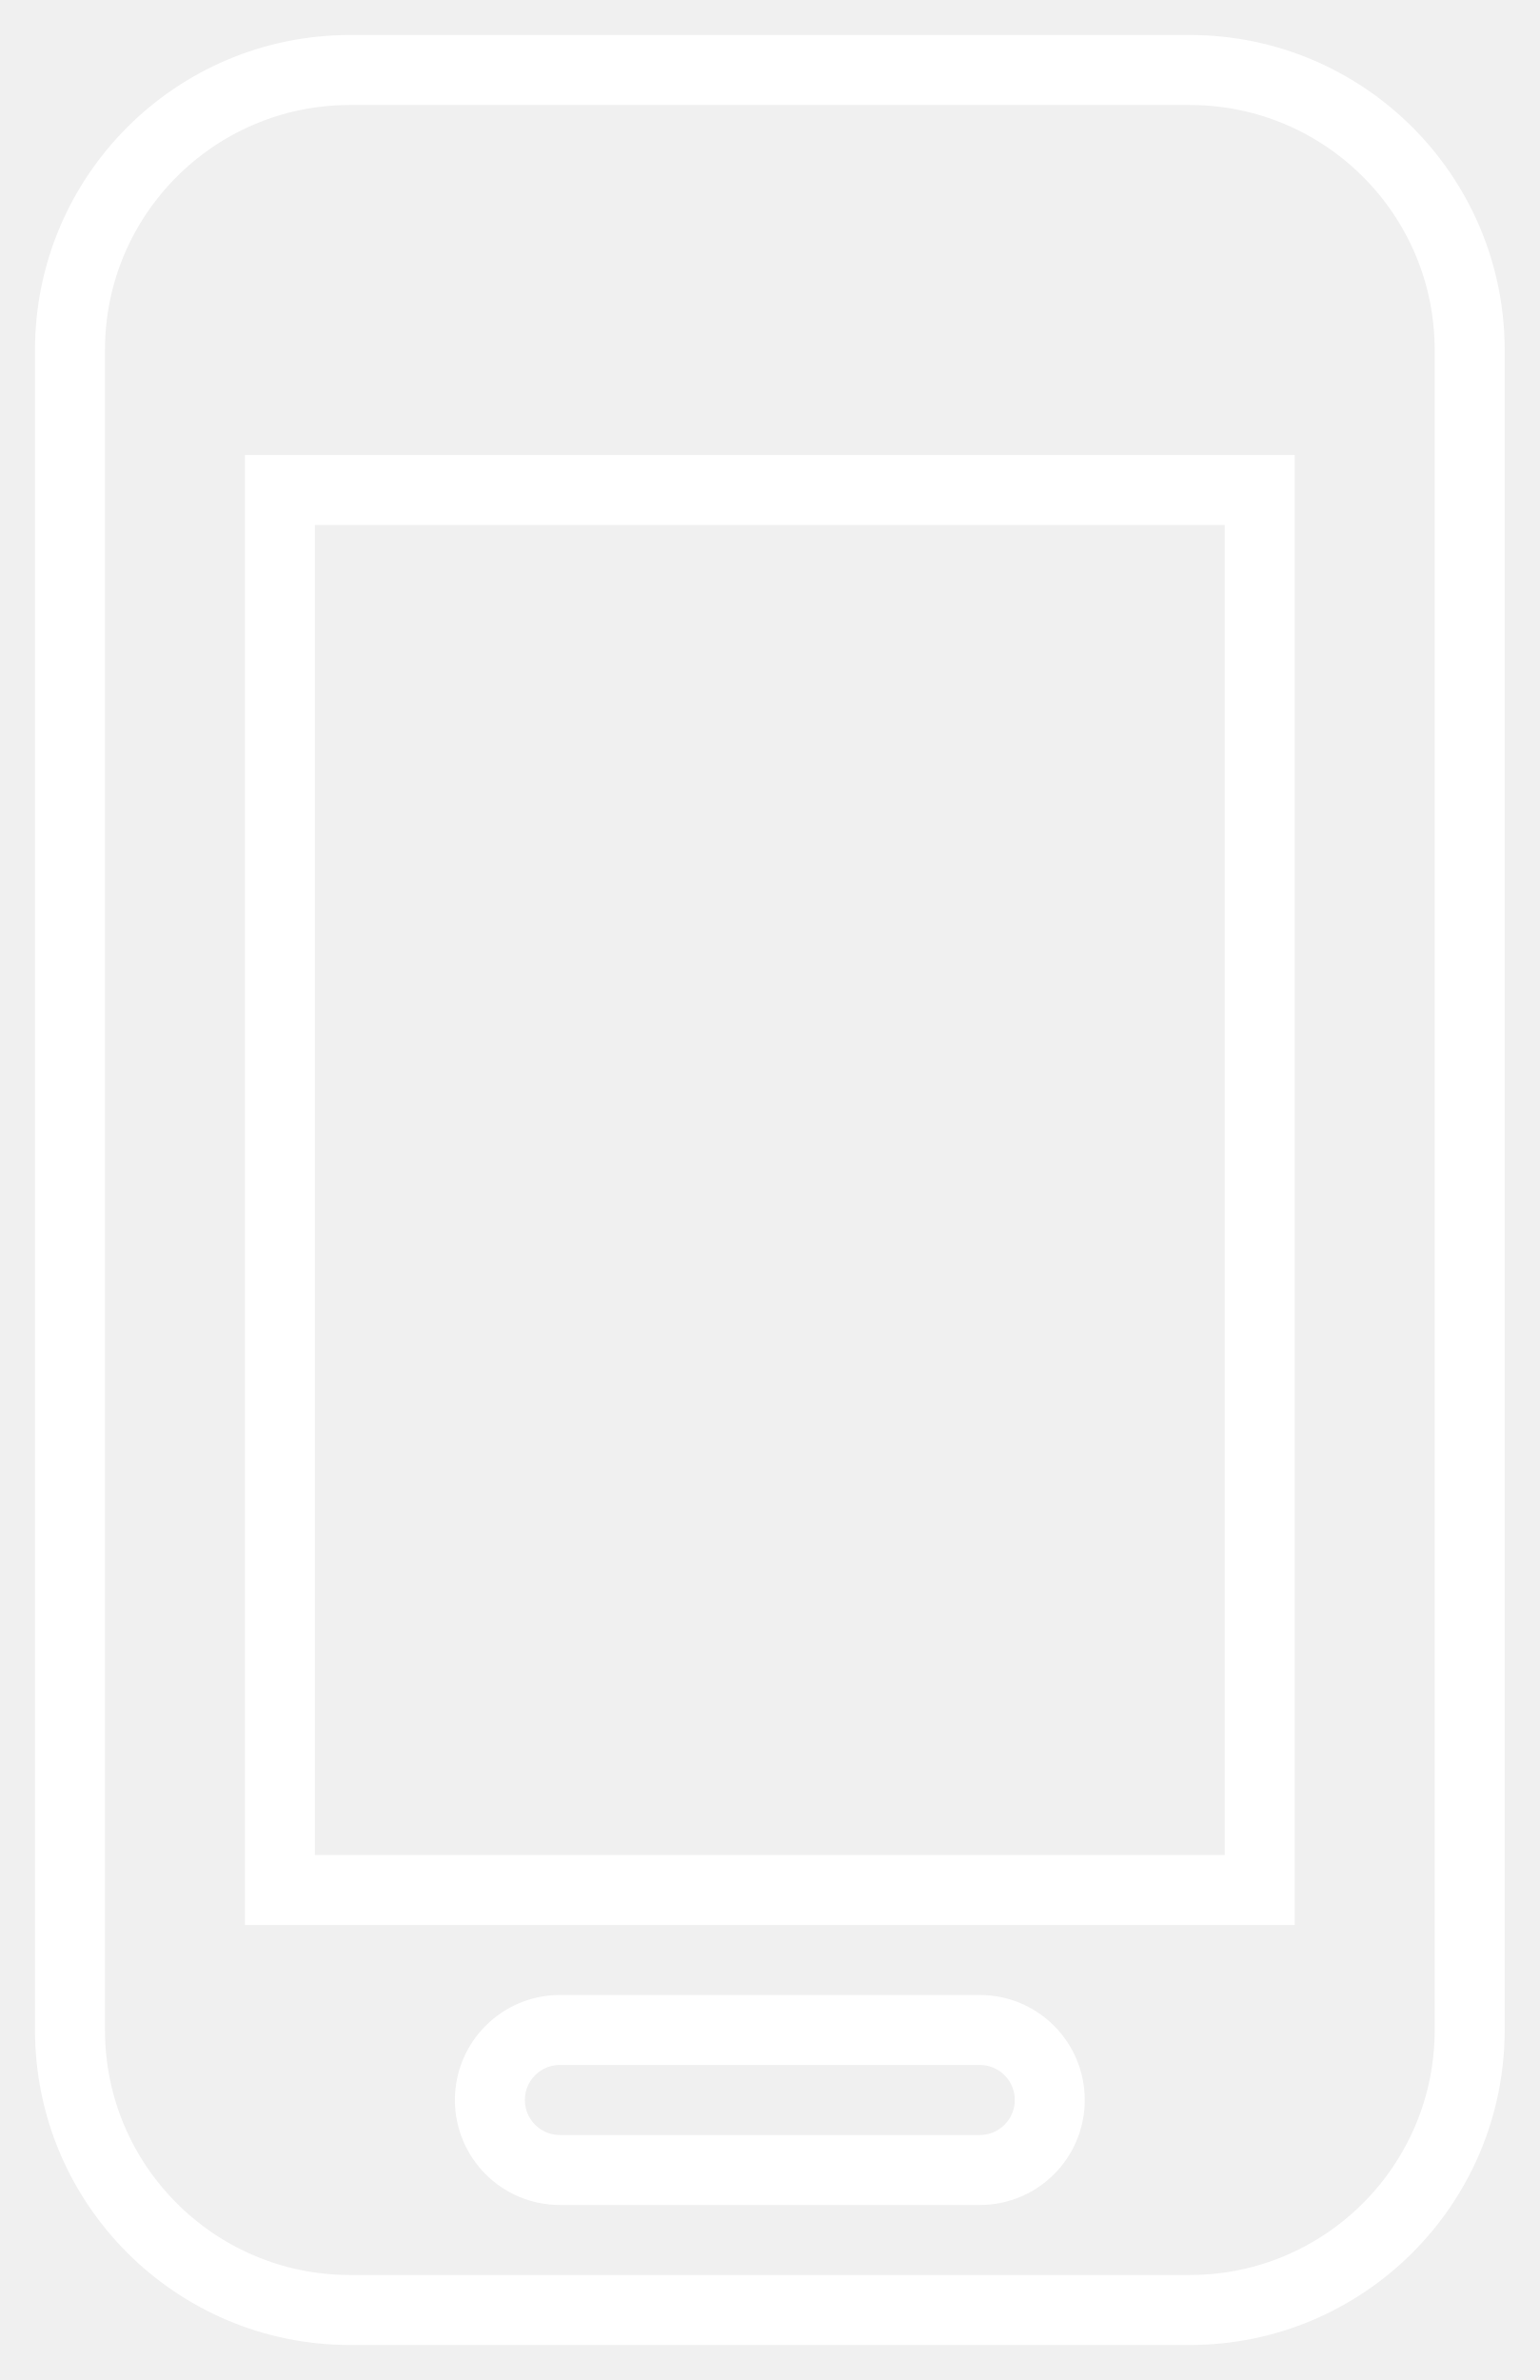
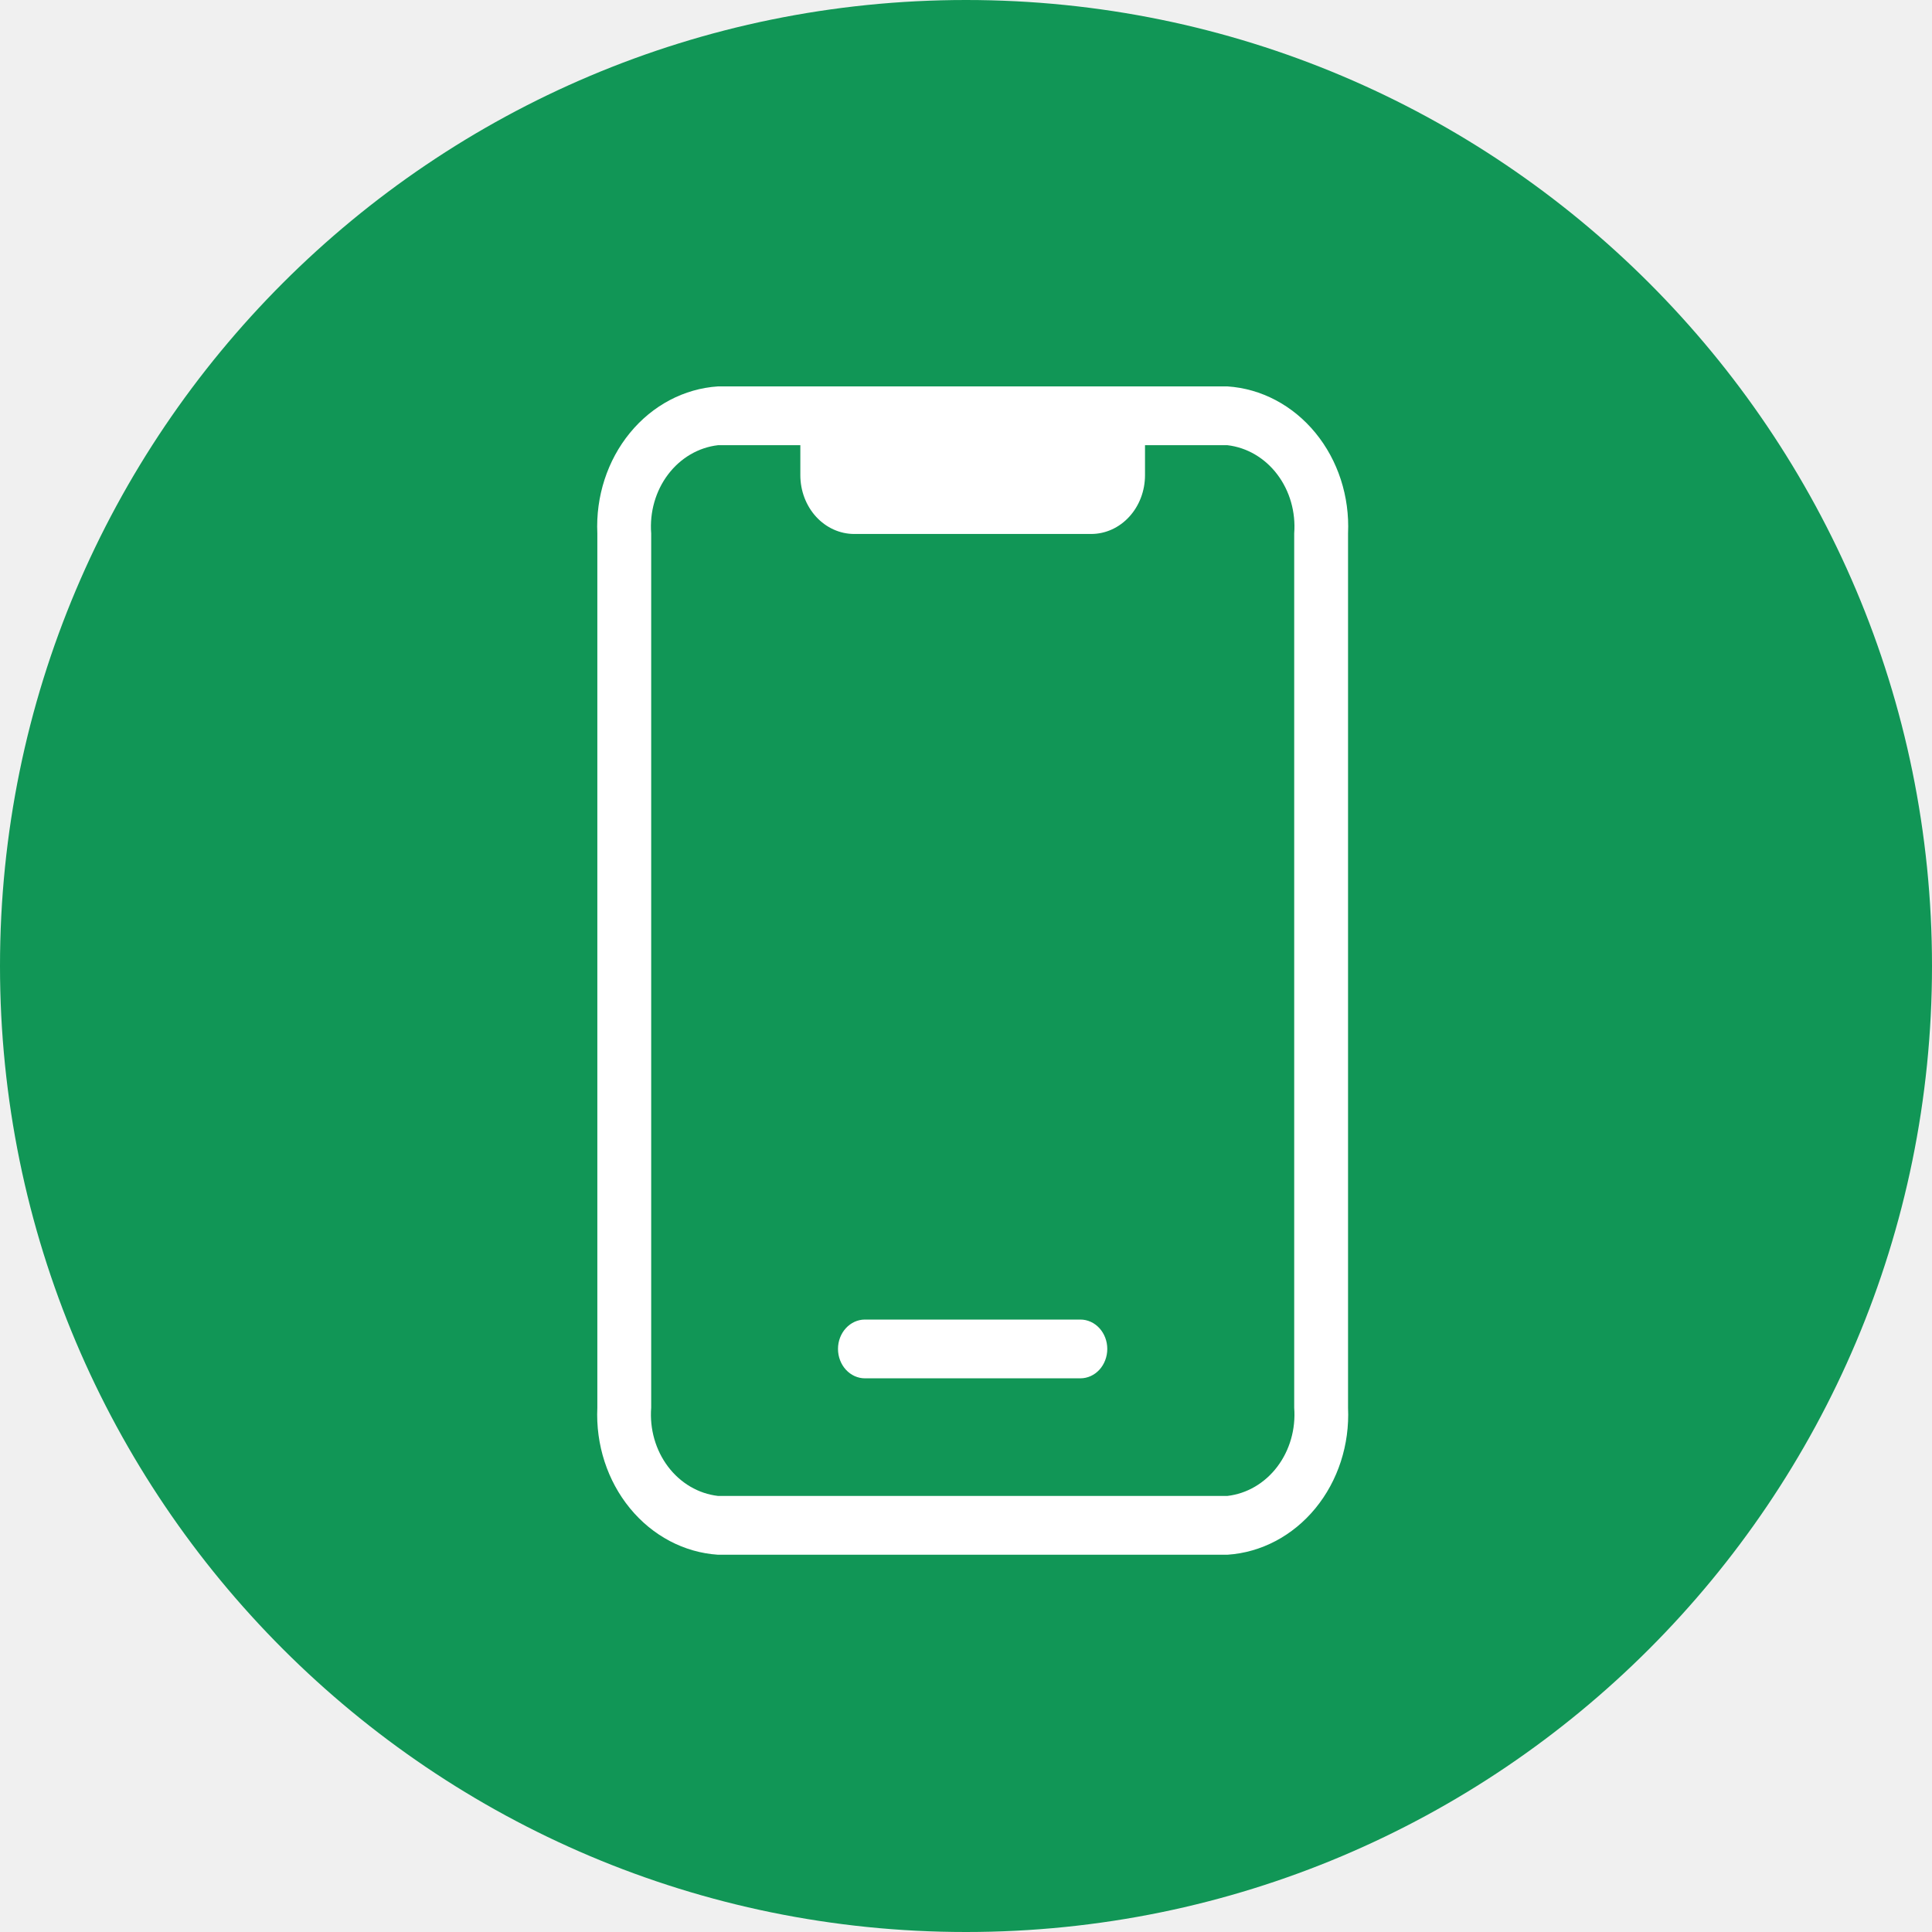
- <svg xmlns="http://www.w3.org/2000/svg" width="22px" height="34px" viewBox="0 0 22 34" version="1.1">
-   <g id="Simulator" stroke="none" stroke-width="1" fill="none" fill-rule="evenodd">
-     <g id="Desktop/Trigger-simulation" transform="translate(-1253, -661)" stroke="#FFFFFF">
-       <g id="Group-5" transform="translate(1254, 662)">
-         <rect id="Rectangle" x="0" y="0" width="20" height="32" rx="4" />
-         <rect id="Rectangle" x="3" y="6" width="14" height="20" />
-         <rect id="Rectangle" x="6" y="28" width="8" height="2" rx="1" />
-       </g>
-     </g>
-   </g>
+ <svg xmlns="http://www.w3.org/2000/svg" width="55" height="55" viewBox="0 0 55 55" fill="none">
+   <circle cx="27.5" cy="27.5" r="27.5" fill="#119656" />
+   <path d="M34.942 11H20.439C19.477 11.063 18.577 11.538 17.934 12.322C17.291 13.105 16.957 14.134 17.005 15.185V40.075C16.957 41.126 17.291 42.155 17.934 42.938C18.577 43.722 19.477 44.197 20.439 44.26H34.942C35.904 44.197 36.804 43.722 37.447 42.938C38.09 42.155 38.424 41.126 38.376 40.075V15.185C38.424 14.134 38.09 13.105 37.447 12.322C36.804 11.538 35.904 11.063 34.942 11ZM36.843 40.075C36.89 40.682 36.717 41.285 36.362 41.754C36.007 42.223 35.497 42.522 34.942 42.586H20.439C19.884 42.522 19.374 42.223 19.019 41.754C18.664 41.285 18.491 40.682 18.538 40.075V15.185C18.491 14.578 18.664 13.975 19.019 13.506C19.374 13.037 19.884 12.738 20.439 12.674H22.784V13.527C22.784 13.972 22.946 14.397 23.233 14.711C23.521 15.025 23.911 15.201 24.317 15.201H31.063C31.47 15.201 31.86 15.025 32.147 14.711C32.435 14.397 32.596 13.972 32.596 13.527V12.674H34.942C35.497 12.738 36.007 13.037 36.362 13.506C36.717 13.975 36.89 14.578 36.843 15.185V40.075Z" fill="white" />
+   <path d="M24.623 39.238H30.756C30.959 39.238 31.154 39.15 31.298 38.993C31.441 38.836 31.522 38.623 31.522 38.401C31.522 38.179 31.441 37.967 31.298 37.81C31.154 37.653 30.959 37.565 30.756 37.565H24.623C24.42 37.565 24.225 37.653 24.081 37.81C23.937 37.967 23.856 38.179 23.856 38.401C23.856 38.623 23.937 38.836 24.081 38.993C24.225 39.15 24.42 39.238 24.623 39.238Z" fill="white" />
</svg>
